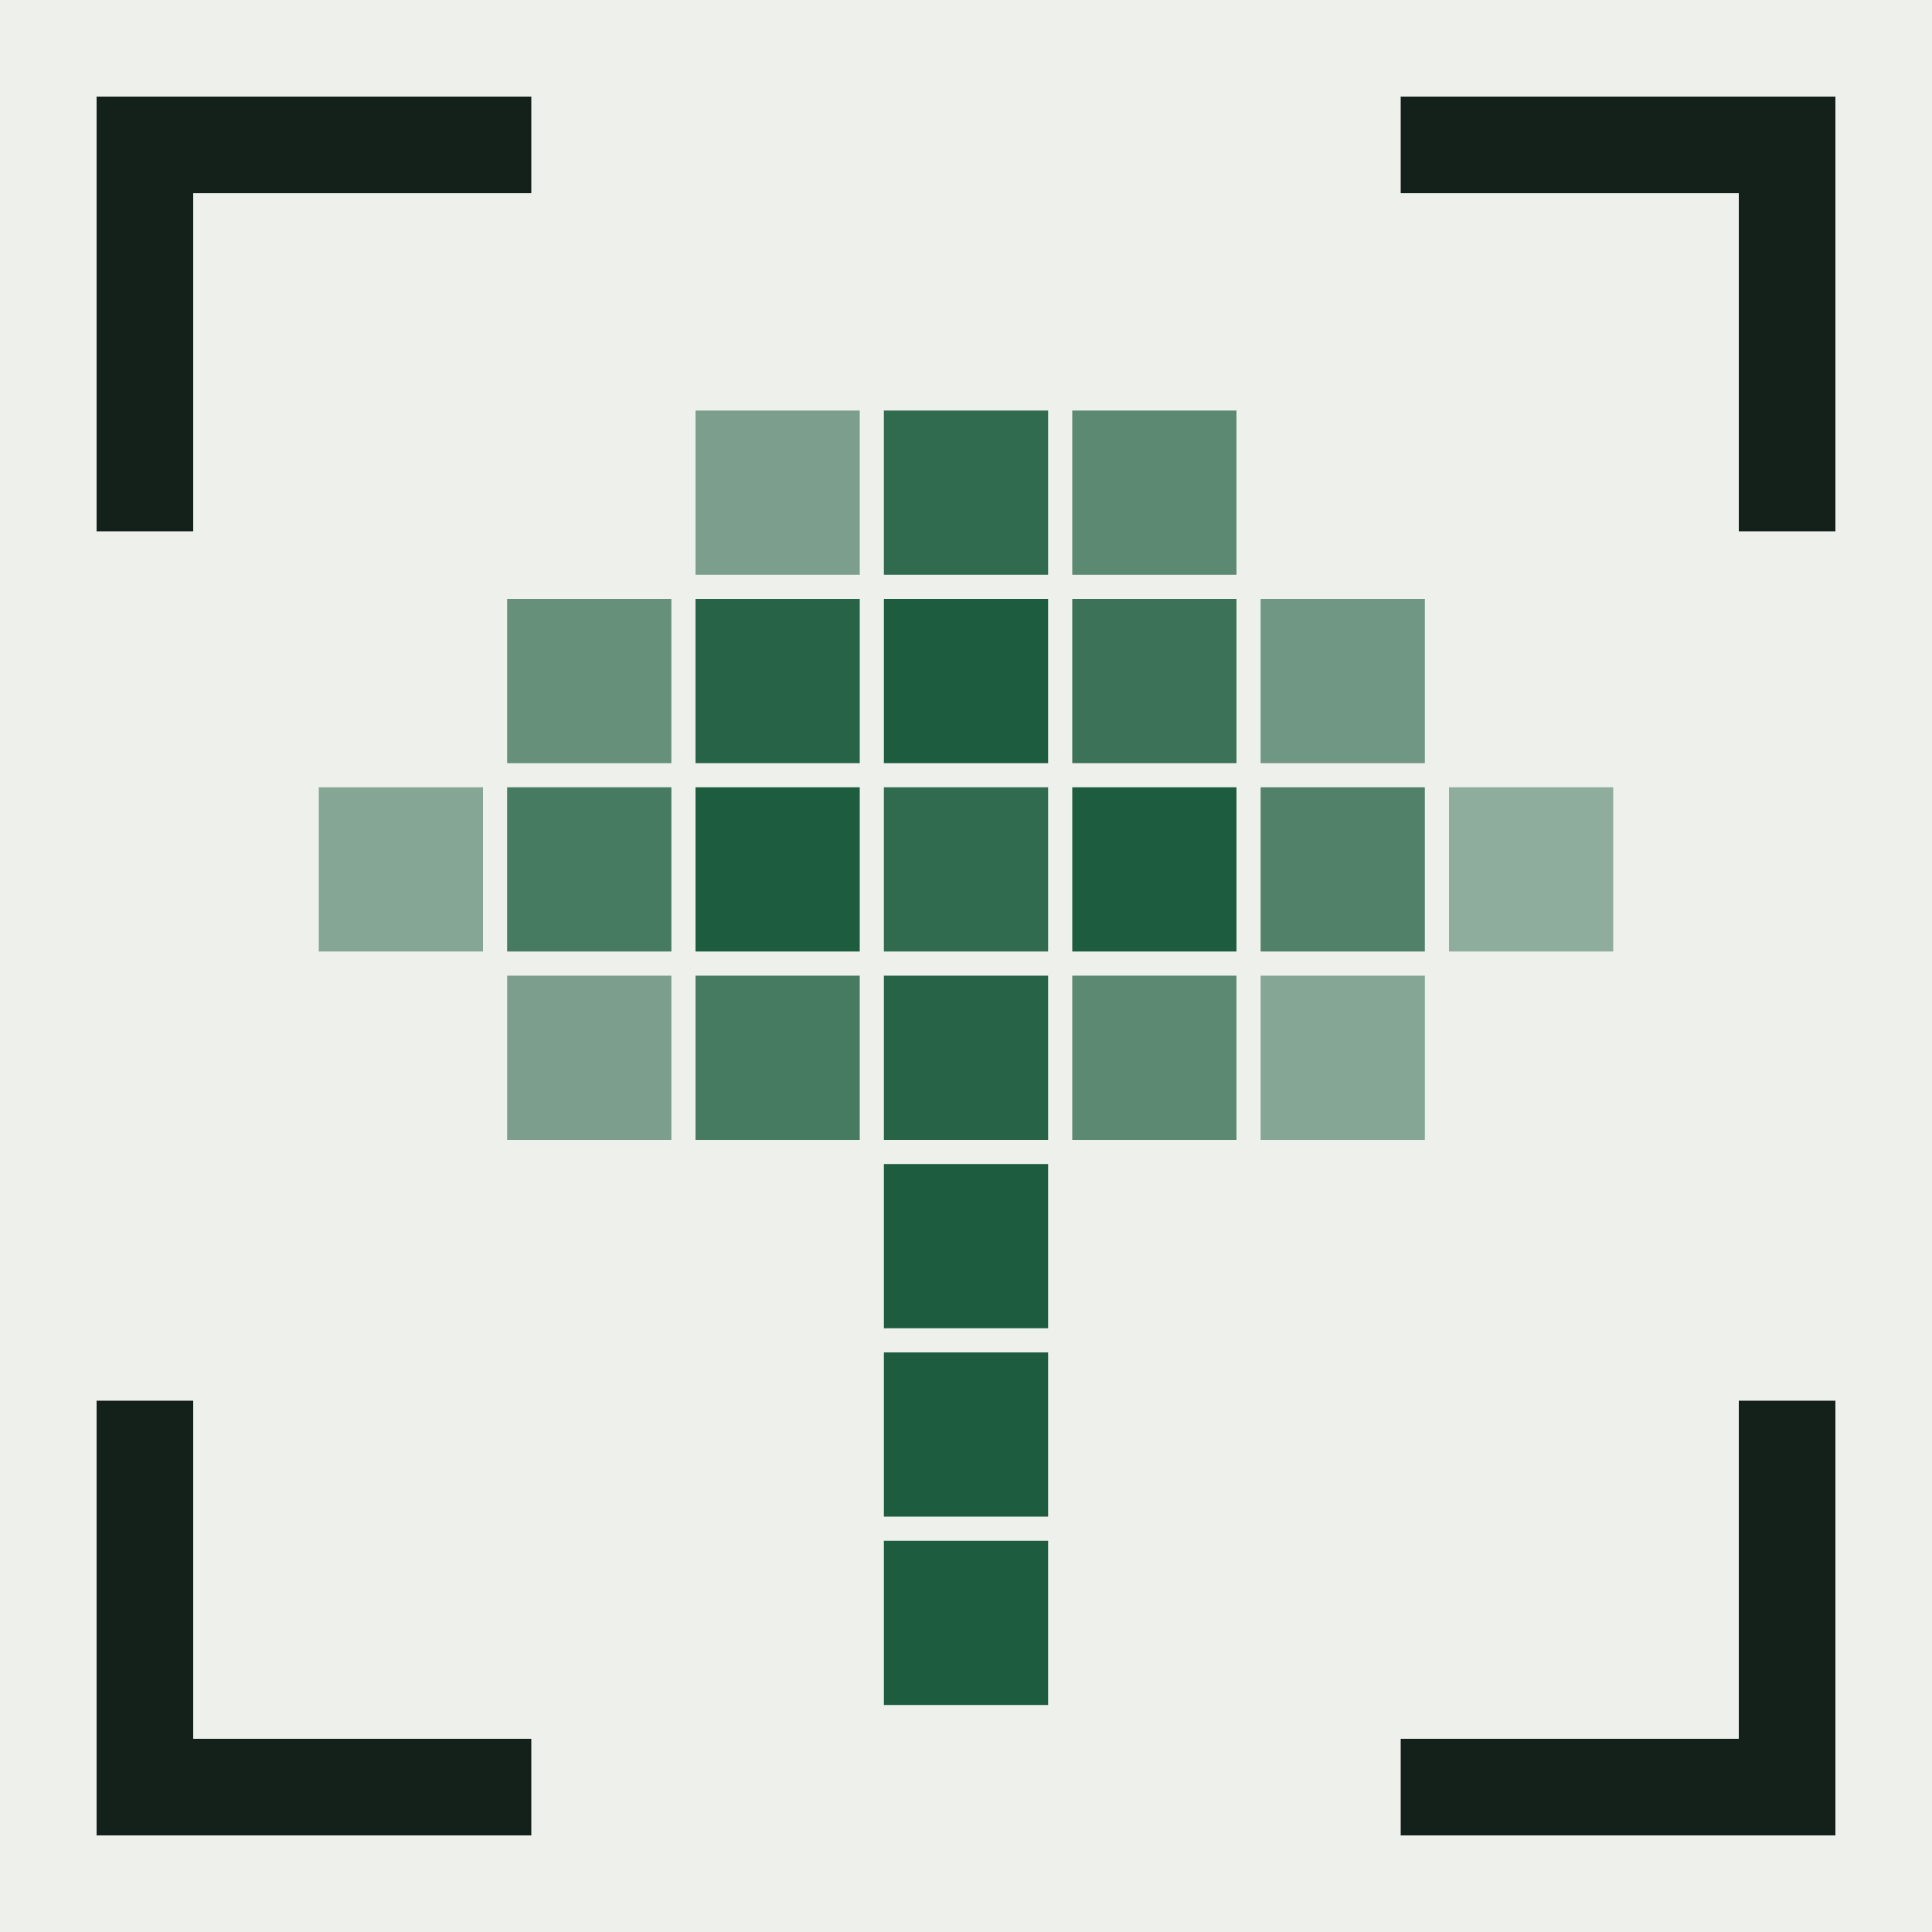
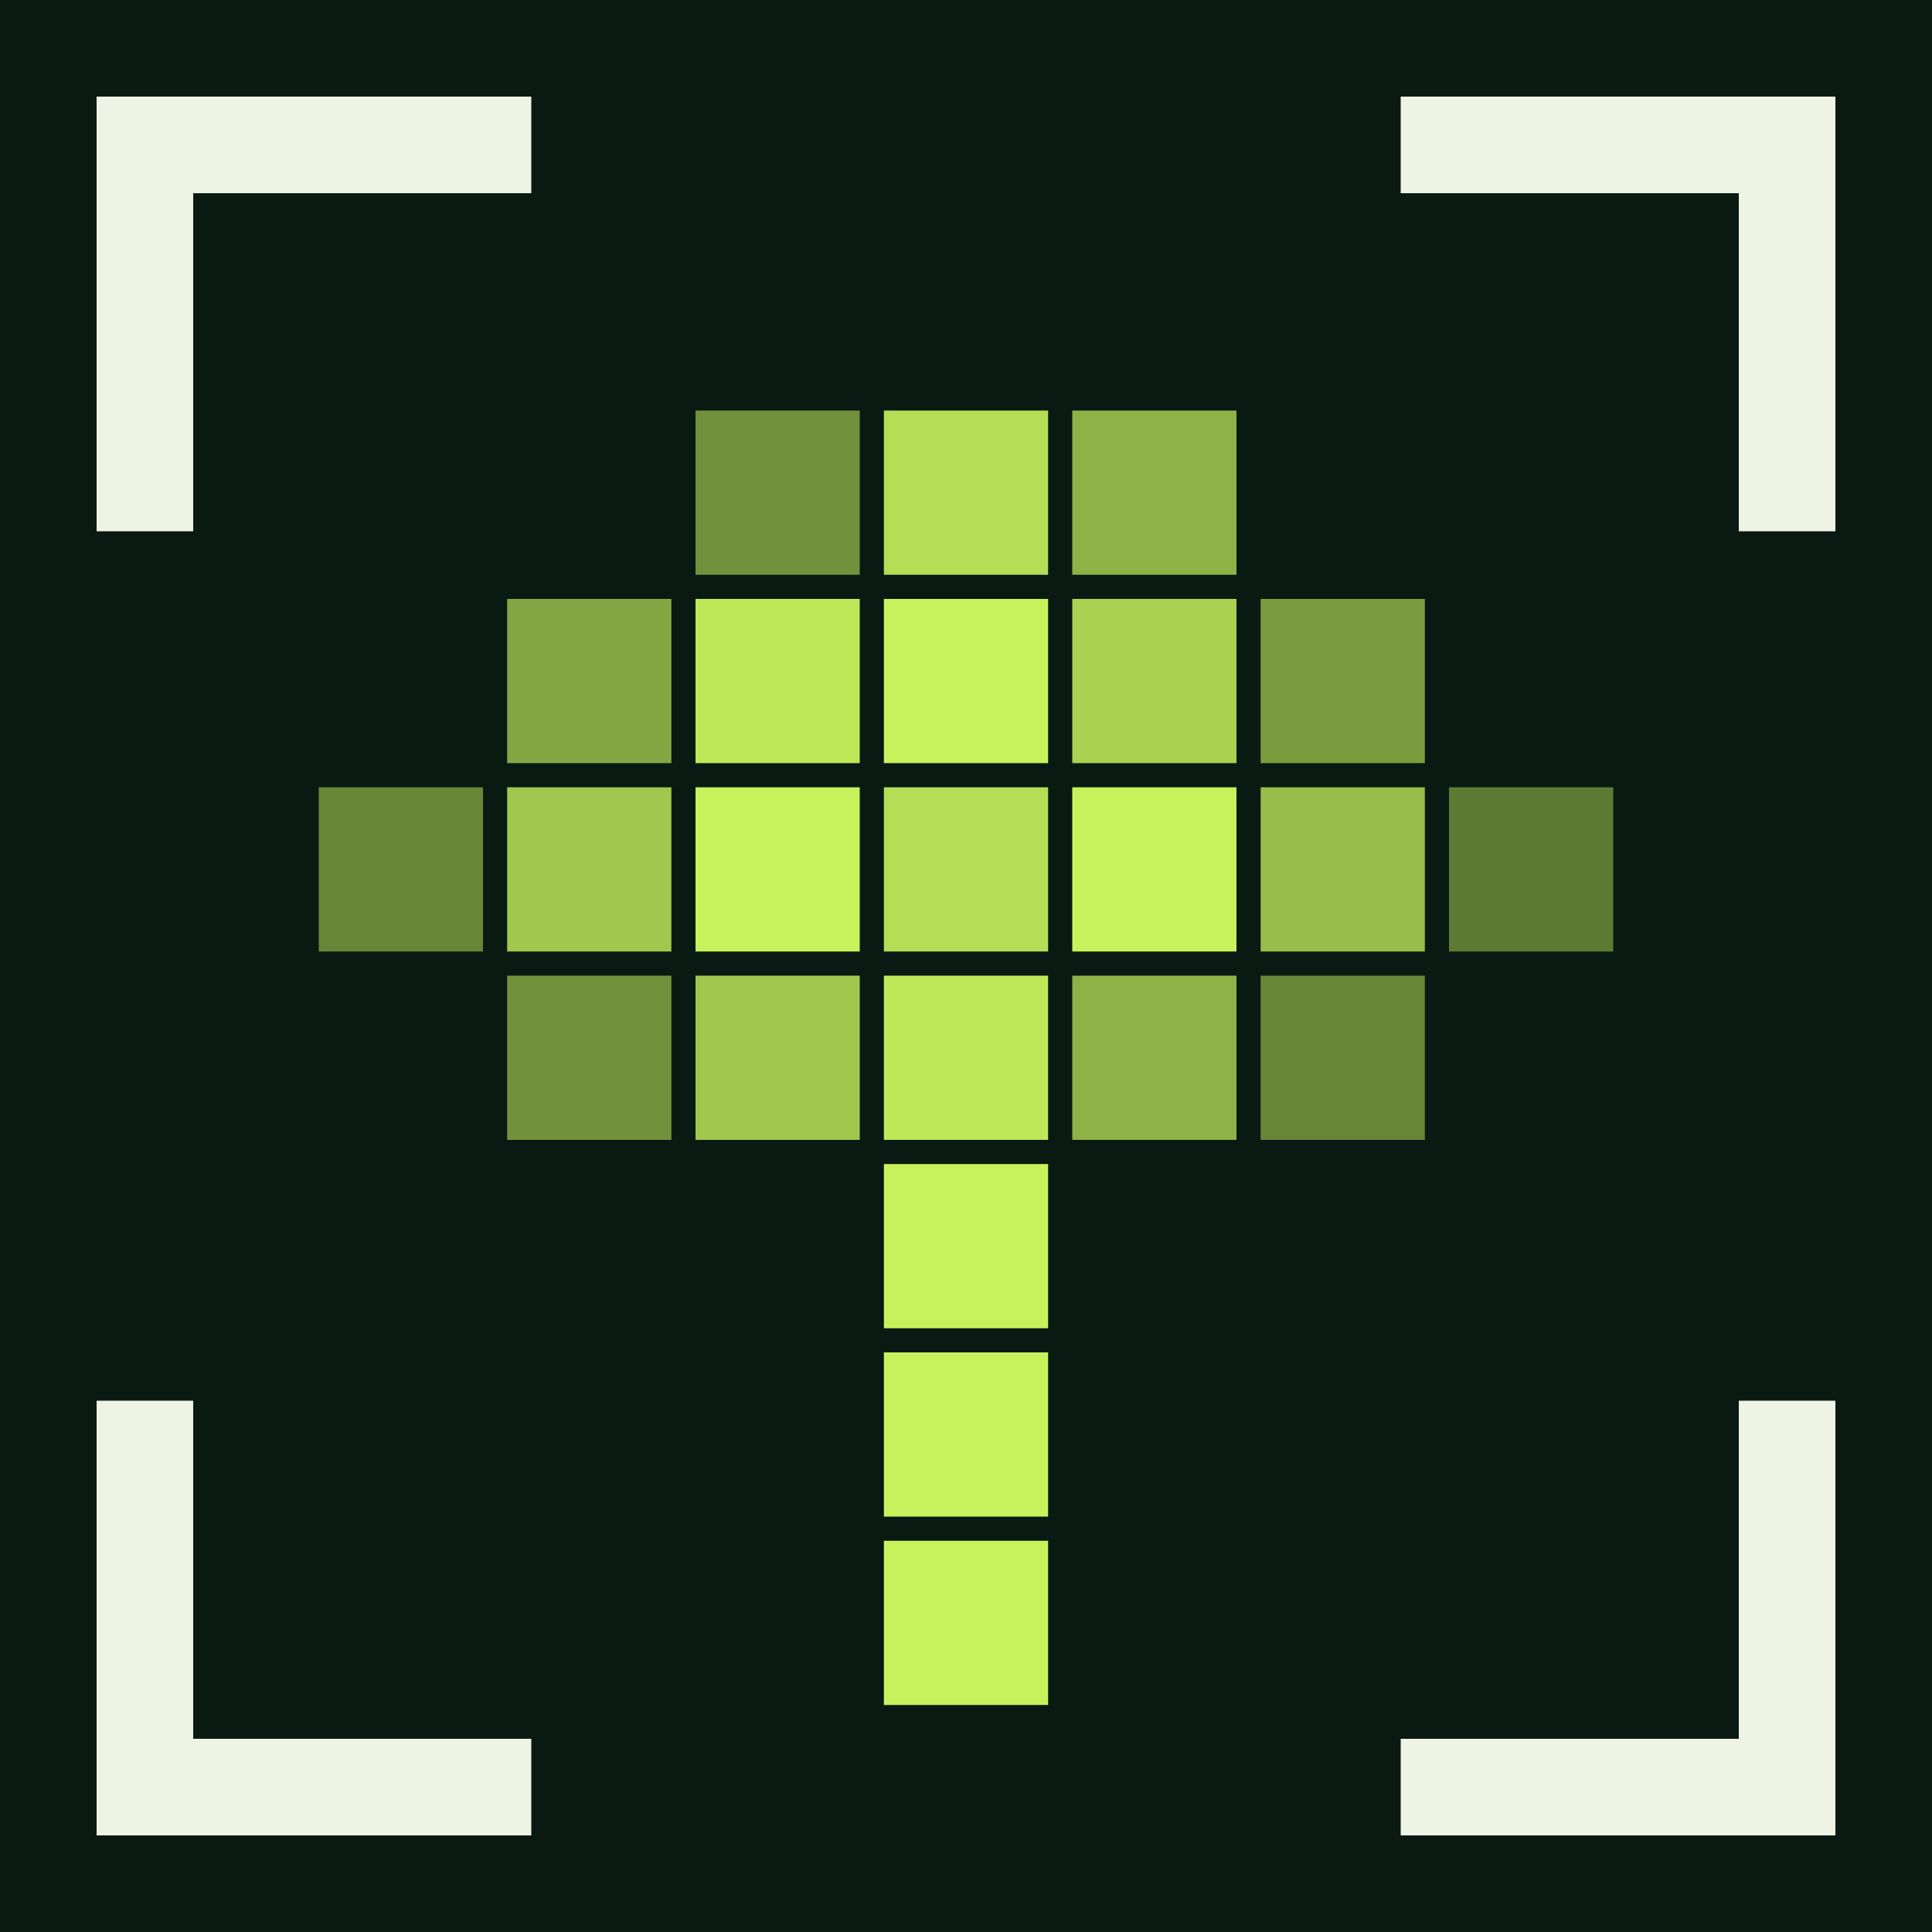
<svg xmlns="http://www.w3.org/2000/svg" viewBox="0 0 40 40" width="40" height="40">
-   <rect width="40" height="40" rx="0" fill="#EDF0EB" />
-   <path d="M3 10V3h7" fill="none" stroke="#14201A" stroke-width="2" stroke-linecap="square" />
-   <path d="M30 3h7v7" fill="none" stroke="#14201A" stroke-width="2" stroke-linecap="square" />
-   <path d="M37 30v7h-7" fill="none" stroke="#14201A" stroke-width="2" stroke-linecap="square" />
-   <path d="M10 37H3v-7" fill="none" stroke="#14201A" stroke-width="2" stroke-linecap="square" />
-   <rect x="14.4" y="8.5" width="3.4" height="3.4" fill="#1D5C3E" opacity="0.55" />
-   <rect x="18.3" y="8.5" width="3.4" height="3.4" fill="#1D5C3E" opacity="0.9" />
-   <rect x="22.2" y="8.5" width="3.4" height="3.4" fill="#1D5C3E" opacity="0.7" />
-   <rect x="10.5" y="12.4" width="3.4" height="3.4" fill="#1D5C3E" opacity="0.65" />
-   <rect x="14.4" y="12.4" width="3.4" height="3.4" fill="#1D5C3E" opacity="0.95" />
-   <rect x="18.3" y="12.4" width="3.4" height="3.4" fill="#1D5C3E" opacity="1" />
-   <rect x="22.2" y="12.4" width="3.4" height="3.4" fill="#1D5C3E" opacity="0.85" />
-   <rect x="26.1" y="12.4" width="3.4" height="3.4" fill="#1D5C3E" opacity="0.6" />
-   <rect x="6.6" y="16.3" width="3.4" height="3.4" fill="#1D5C3E" opacity="0.5" />
-   <rect x="10.5" y="16.3" width="3.4" height="3.4" fill="#1D5C3E" opacity="0.8" />
-   <rect x="14.4" y="16.3" width="3.4" height="3.4" fill="#1D5C3E" opacity="1" />
-   <rect x="18.3" y="16.3" width="3.4" height="3.4" fill="#1D5C3E" opacity="0.9" />
-   <rect x="22.2" y="16.3" width="3.4" height="3.4" fill="#1D5C3E" opacity="1" />
-   <rect x="26.1" y="16.3" width="3.4" height="3.4" fill="#1D5C3E" opacity="0.75" />
-   <rect x="30.0" y="16.3" width="3.4" height="3.4" fill="#1D5C3E" opacity="0.45" />
-   <rect x="10.5" y="20.2" width="3.4" height="3.4" fill="#1D5C3E" opacity="0.55" />
-   <rect x="14.4" y="20.2" width="3.4" height="3.4" fill="#1D5C3E" opacity="0.8" />
-   <rect x="18.3" y="20.2" width="3.4" height="3.4" fill="#1D5C3E" opacity="0.95" />
-   <rect x="22.2" y="20.2" width="3.4" height="3.4" fill="#1D5C3E" opacity="0.7" />
-   <rect x="26.1" y="20.2" width="3.4" height="3.4" fill="#1D5C3E" opacity="0.5" />
-   <rect x="18.3" y="24.1" width="3.4" height="3.4" fill="#1D5C3E" opacity="1" />
-   <rect x="18.3" y="28.0" width="3.4" height="3.4" fill="#1D5C3E" opacity="1" />
-   <rect x="18.3" y="31.9" width="3.4" height="3.4" fill="#1D5C3E" opacity="1" />
+   <rect width="40" height="40" rx="0" fill="#0A1A13" />
+   <path d="M3 10V3h7" fill="none" stroke="#EEF3E4" stroke-width="2" stroke-linecap="square" />
+   <path d="M30 3h7v7" fill="none" stroke="#EEF3E4" stroke-width="2" stroke-linecap="square" />
+   <path d="M37 30v7h-7" fill="none" stroke="#EEF3E4" stroke-width="2" stroke-linecap="square" />
+   <path d="M10 37H3v-7" fill="none" stroke="#EEF3E4" stroke-width="2" stroke-linecap="square" />
+   <rect x="14.4" y="8.5" width="3.4" height="3.4" fill="#C8F25C" opacity="0.55" />
+   <rect x="18.3" y="8.5" width="3.4" height="3.4" fill="#C8F25C" opacity="0.9" />
+   <rect x="22.2" y="8.5" width="3.4" height="3.4" fill="#C8F25C" opacity="0.7" />
+   <rect x="10.5" y="12.4" width="3.4" height="3.4" fill="#C8F25C" opacity="0.65" />
+   <rect x="14.4" y="12.4" width="3.4" height="3.4" fill="#C8F25C" opacity="0.95" />
+   <rect x="18.3" y="12.4" width="3.4" height="3.4" fill="#C8F25C" opacity="1" />
+   <rect x="22.2" y="12.4" width="3.4" height="3.4" fill="#C8F25C" opacity="0.85" />
+   <rect x="26.1" y="12.4" width="3.4" height="3.4" fill="#C8F25C" opacity="0.6" />
+   <rect x="6.6" y="16.3" width="3.4" height="3.4" fill="#C8F25C" opacity="0.5" />
+   <rect x="10.5" y="16.3" width="3.4" height="3.4" fill="#C8F25C" opacity="0.8" />
+   <rect x="14.4" y="16.3" width="3.4" height="3.4" fill="#C8F25C" opacity="1" />
+   <rect x="18.3" y="16.3" width="3.4" height="3.4" fill="#C8F25C" opacity="0.9" />
+   <rect x="22.2" y="16.3" width="3.4" height="3.4" fill="#C8F25C" opacity="1" />
+   <rect x="26.1" y="16.3" width="3.4" height="3.4" fill="#C8F25C" opacity="0.75" />
+   <rect x="30.0" y="16.3" width="3.4" height="3.4" fill="#C8F25C" opacity="0.45" />
+   <rect x="10.5" y="20.2" width="3.4" height="3.4" fill="#C8F25C" opacity="0.55" />
+   <rect x="14.4" y="20.2" width="3.4" height="3.4" fill="#C8F25C" opacity="0.8" />
+   <rect x="18.3" y="20.2" width="3.4" height="3.4" fill="#C8F25C" opacity="0.95" />
+   <rect x="22.2" y="20.2" width="3.4" height="3.4" fill="#C8F25C" opacity="0.7" />
+   <rect x="26.1" y="20.2" width="3.4" height="3.4" fill="#C8F25C" opacity="0.5" />
+   <rect x="18.3" y="24.1" width="3.4" height="3.4" fill="#C8F25C" opacity="1" />
+   <rect x="18.3" y="28.0" width="3.4" height="3.4" fill="#C8F25C" opacity="1" />
+   <rect x="18.3" y="31.9" width="3.4" height="3.4" fill="#C8F25C" opacity="1" />
</svg>
